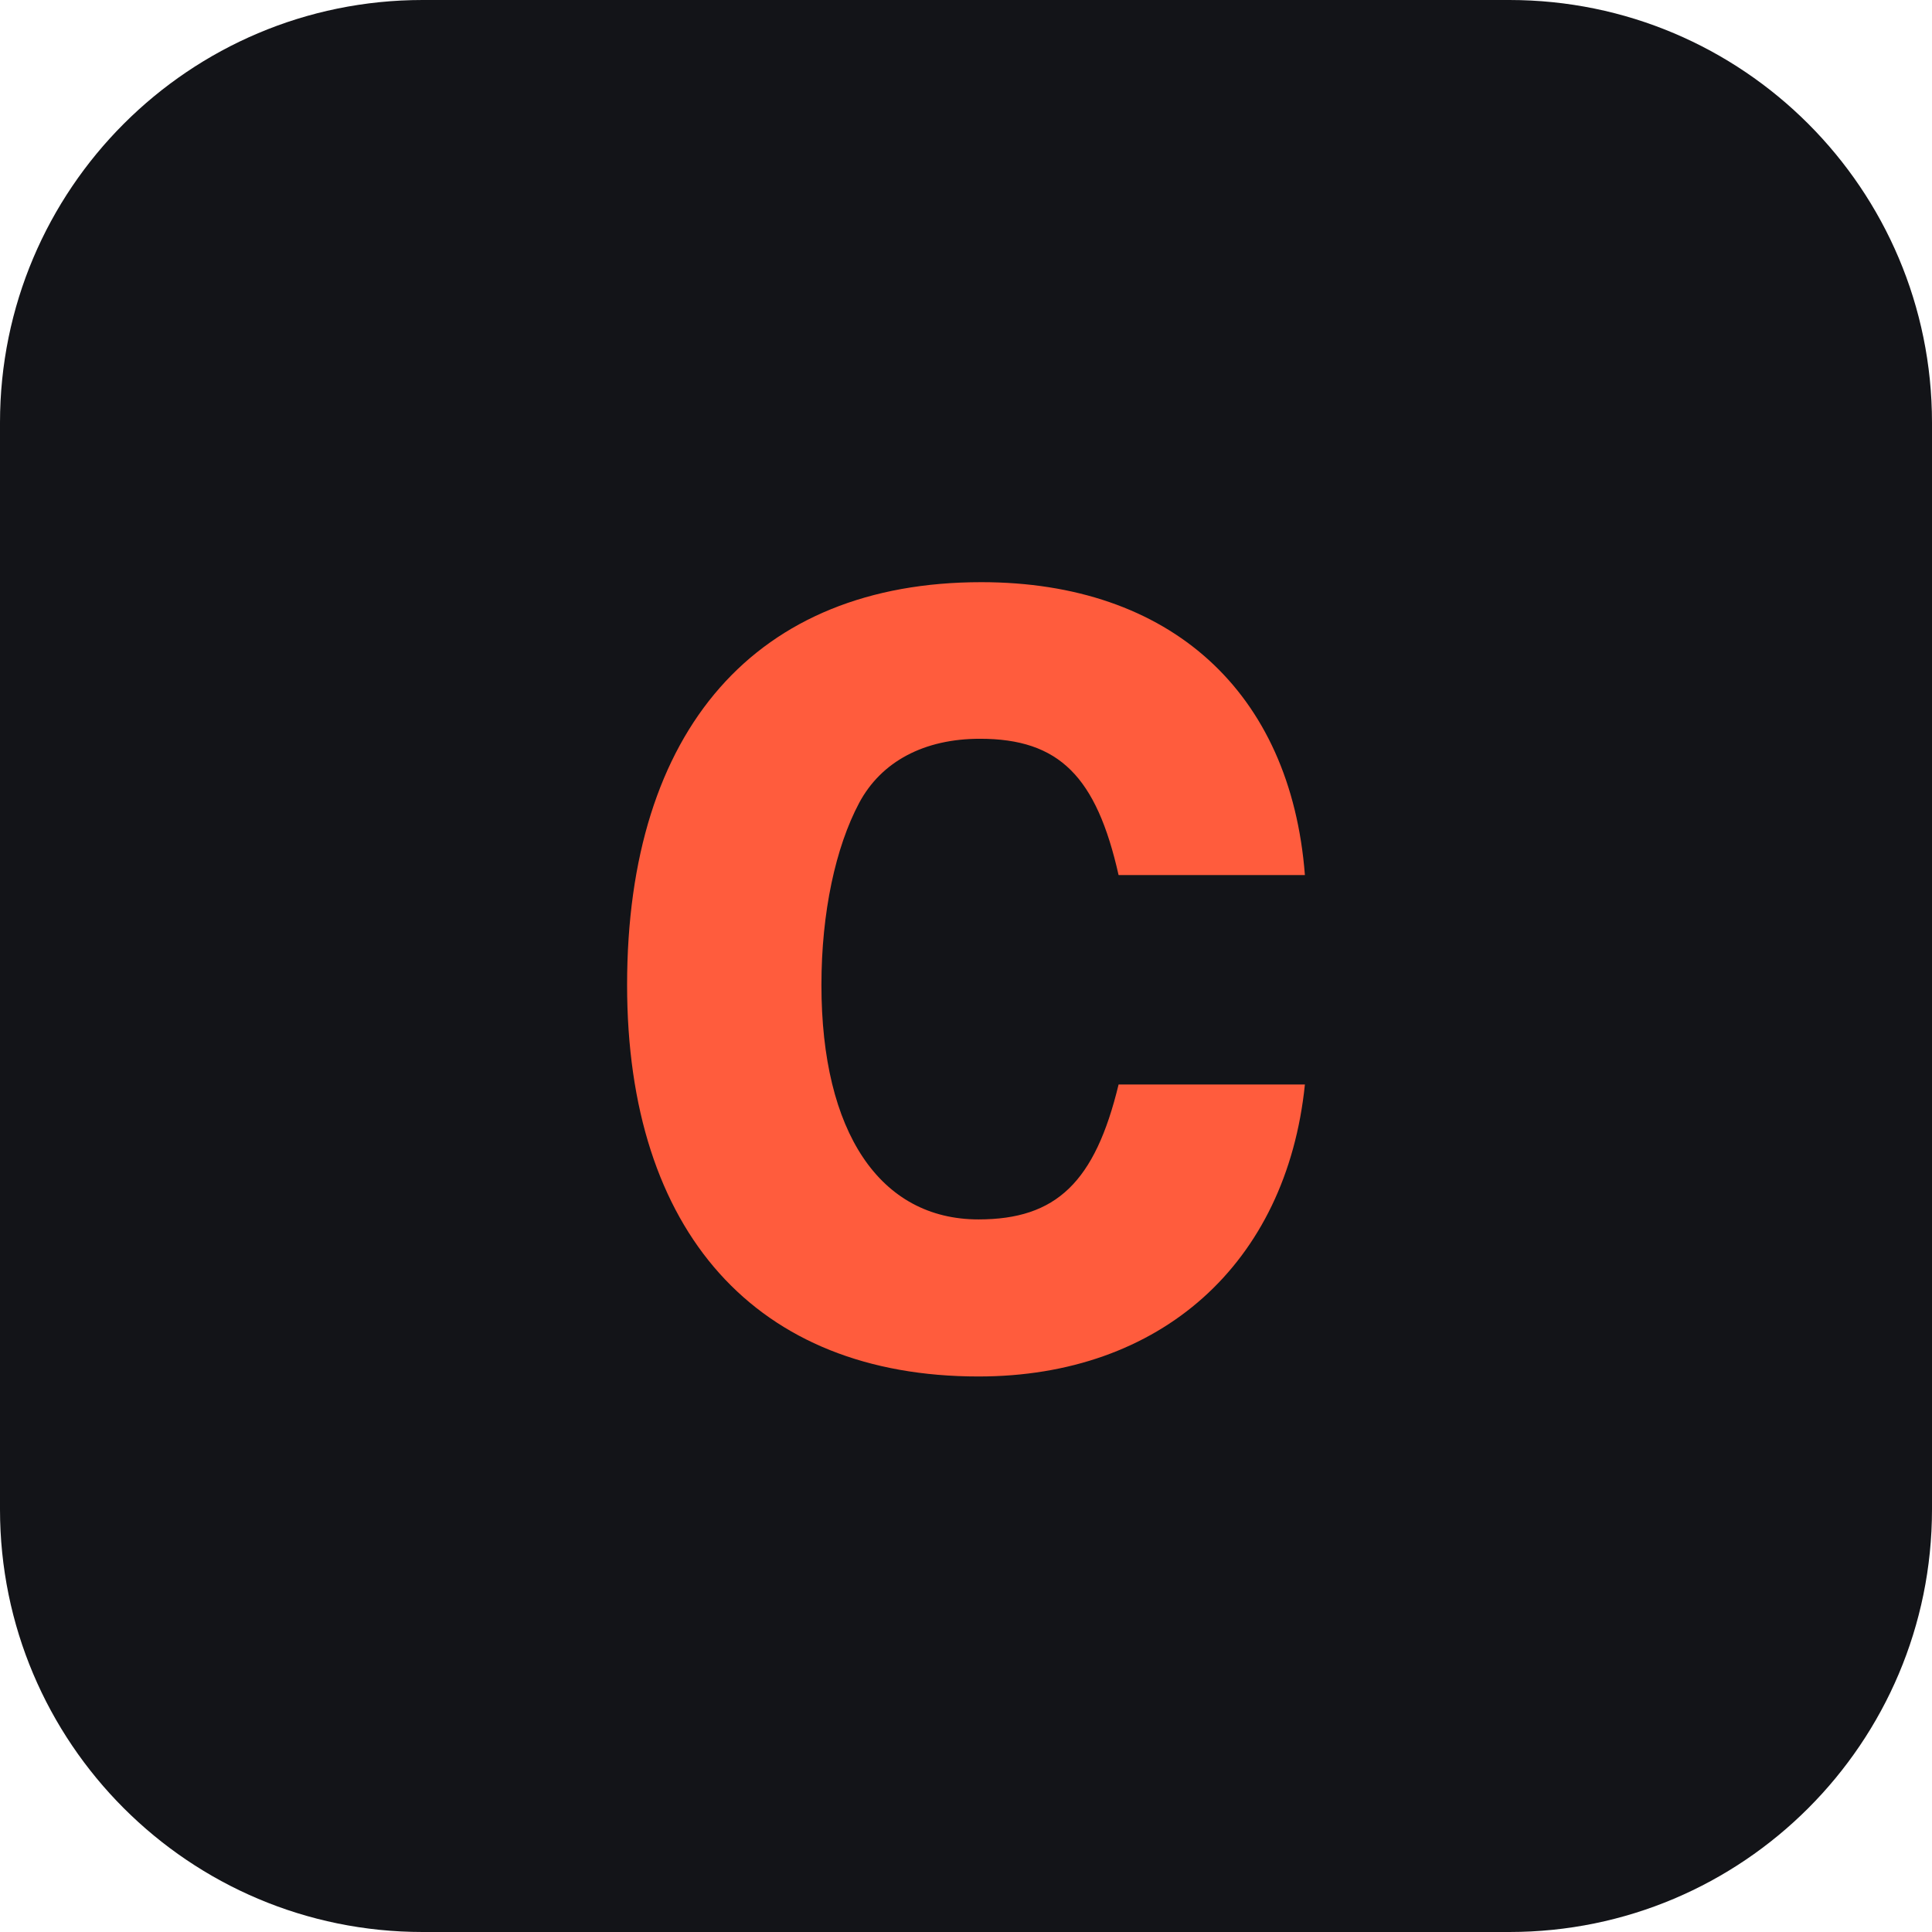
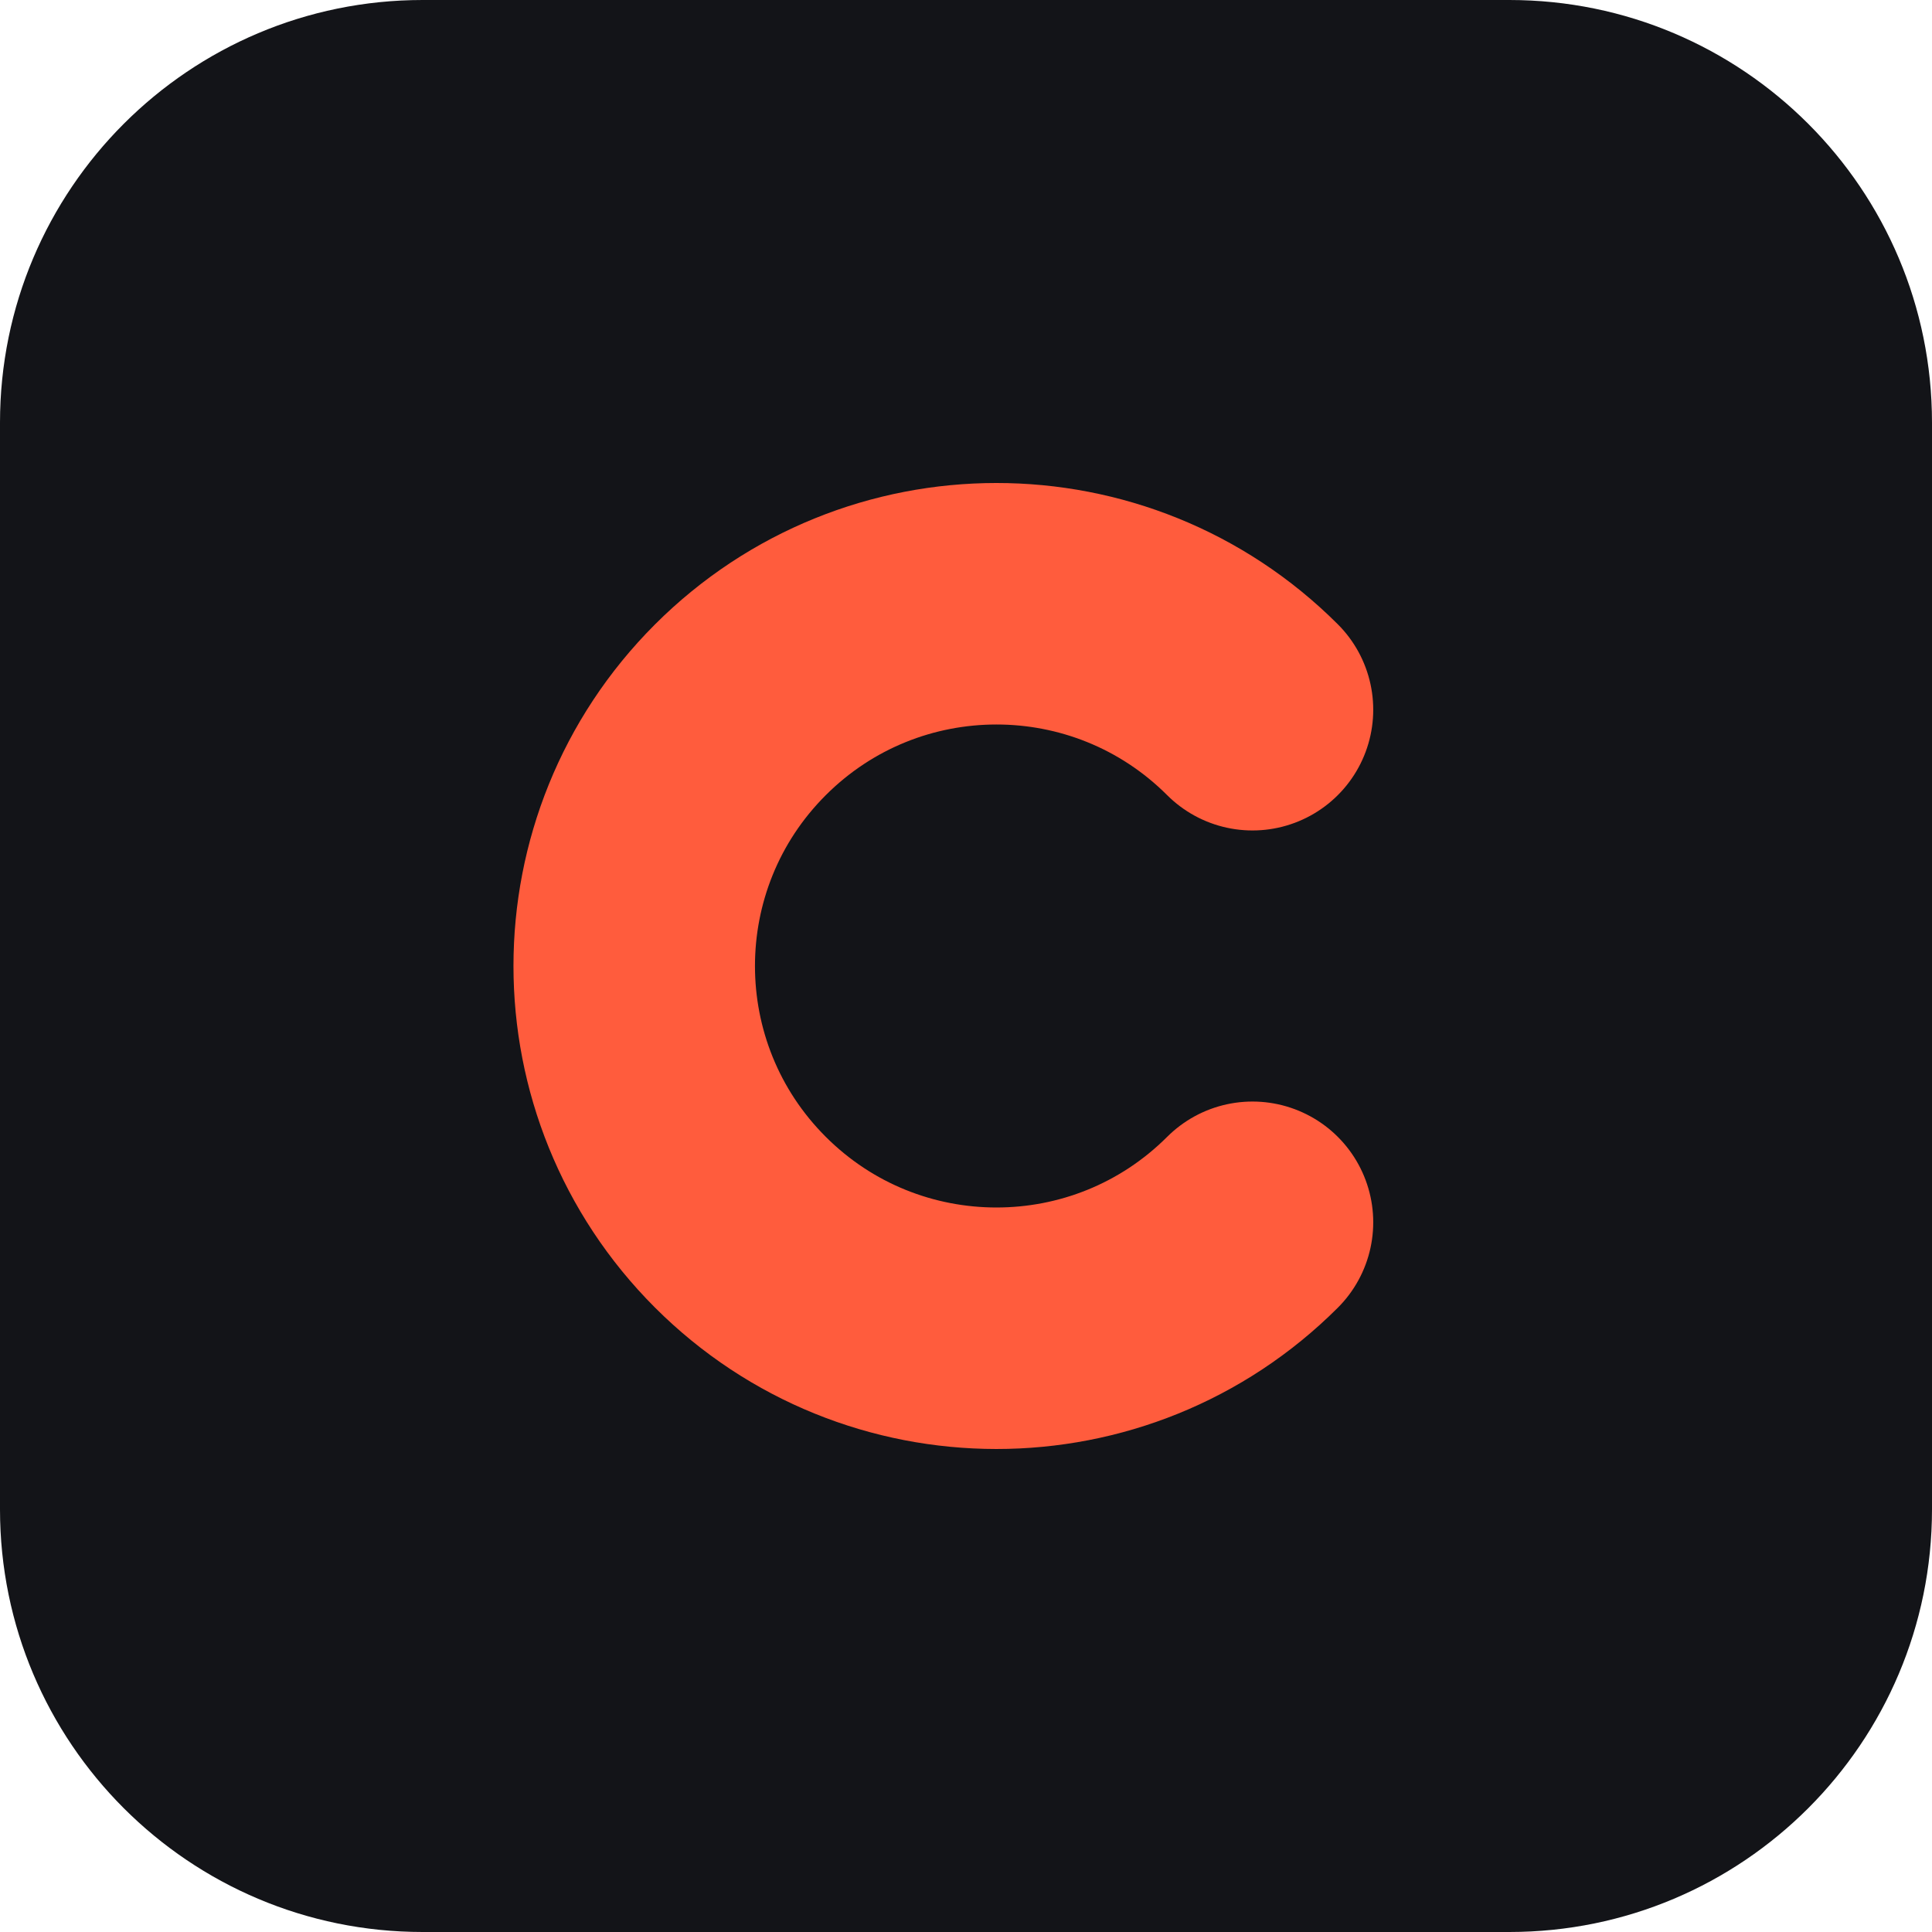
<svg xmlns="http://www.w3.org/2000/svg" viewBox="0 0 64 64" role="img" aria-label="chizz">
  <rect width="64" height="64" rx="14" fill="#131418" />
-   <text x="32" y="34" font-family="Helvetica,Arial,sans-serif" font-size="46" font-weight="700" fill="#ff5c3d" text-anchor="middle" dominant-baseline="central">c</text>
+   <path d="M41.49 23.51A12 12 0 1 0 41.49 40.49" fill="none" stroke="#ff5c3d" stroke-width="8" stroke-linecap="round" />
</svg>
